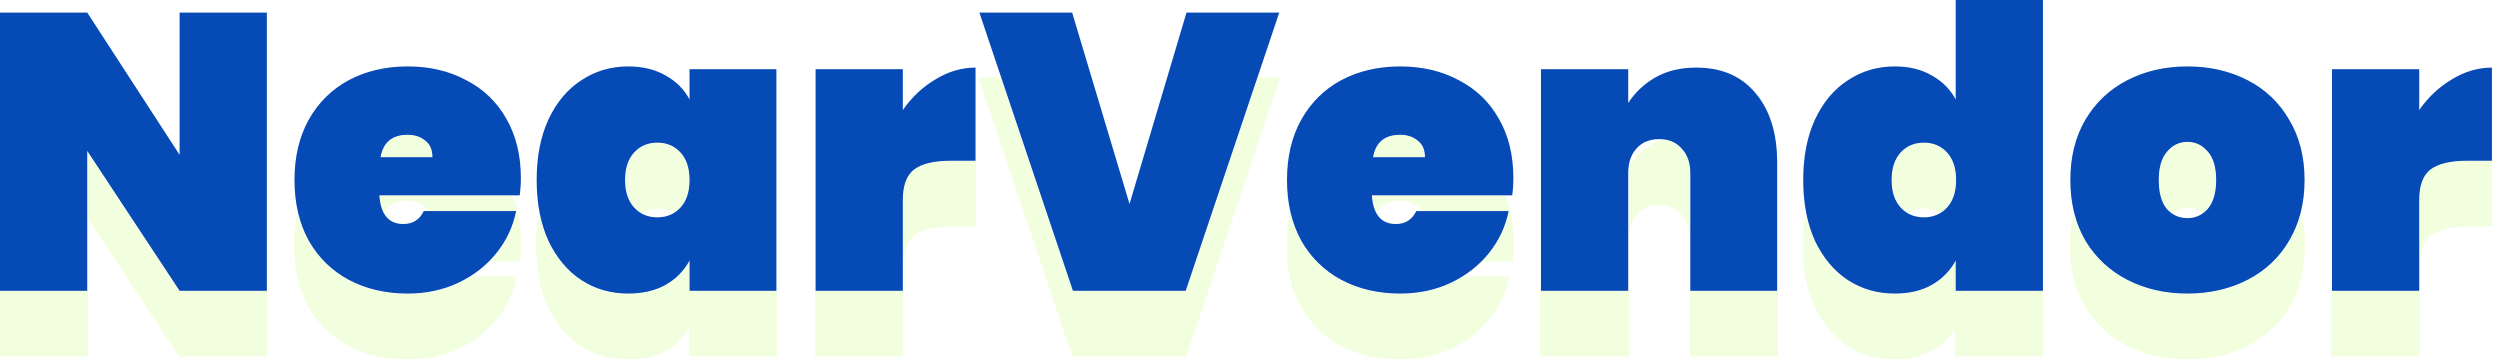
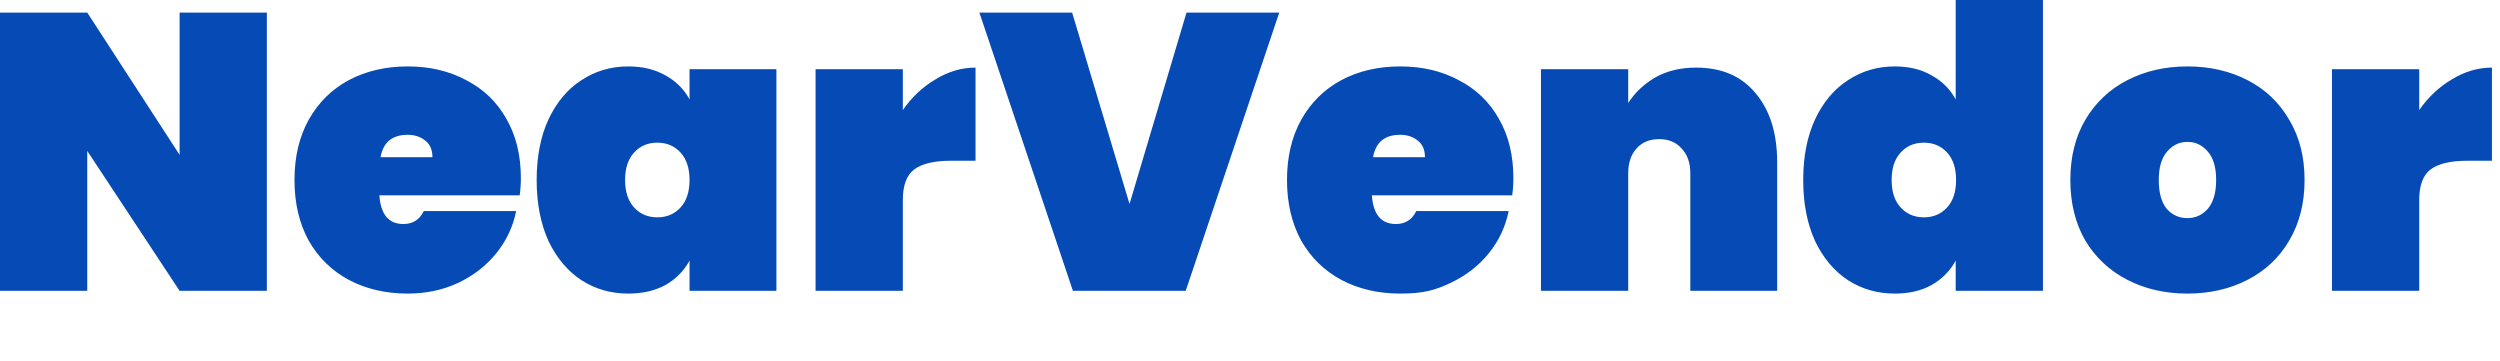
<svg xmlns="http://www.w3.org/2000/svg" width="229" height="33" viewBox="0 0 229 33" fill="none">
-   <g filter="url(#filter0_d_388_206)">
-     <path d="M24.444 26.64H16.452L7.992 13.824V26.64H1.22339e-05V1.152H7.992L16.452 14.184V1.152H24.444V26.64ZM47.711 16.308C47.711 16.86 47.675 17.388 47.603 17.892H34.751C34.871 19.644 35.603 20.52 36.947 20.52C37.811 20.52 38.435 20.124 38.819 19.332H47.279C46.991 20.772 46.379 22.068 45.443 23.22C44.531 24.348 43.367 25.248 41.951 25.92C40.559 26.568 39.023 26.892 37.343 26.892C35.327 26.892 33.527 26.472 31.943 25.632C30.383 24.792 29.159 23.592 28.271 22.032C27.407 20.448 26.975 18.6 26.975 16.488C26.975 14.376 27.407 12.54 28.271 10.98C29.159 9.396 30.383 8.184 31.943 7.344C33.527 6.504 35.327 6.084 37.343 6.084C39.359 6.084 41.147 6.504 42.707 7.344C44.291 8.16 45.515 9.336 46.379 10.872C47.267 12.408 47.711 14.22 47.711 16.308ZM39.611 14.4C39.611 13.728 39.395 13.224 38.963 12.888C38.531 12.528 37.991 12.348 37.343 12.348C35.927 12.348 35.099 13.032 34.859 14.4H39.611ZM49.158 16.488C49.158 14.352 49.518 12.504 50.238 10.944C50.982 9.36 51.99 8.16 53.262 7.344C54.534 6.504 55.962 6.084 57.546 6.084C58.866 6.084 60.006 6.36 60.966 6.912C61.926 7.44 62.658 8.172 63.162 9.108V6.336H71.118V26.64H63.162V23.868C62.658 24.804 61.926 25.548 60.966 26.1C60.006 26.628 58.866 26.892 57.546 26.892C55.962 26.892 54.534 26.484 53.262 25.668C51.99 24.828 50.982 23.628 50.238 22.068C49.518 20.484 49.158 18.624 49.158 16.488ZM63.162 16.488C63.162 15.408 62.886 14.568 62.334 13.968C61.782 13.368 61.074 13.068 60.21 13.068C59.346 13.068 58.638 13.368 58.086 13.968C57.534 14.568 57.258 15.408 57.258 16.488C57.258 17.568 57.534 18.408 58.086 19.008C58.638 19.608 59.346 19.908 60.21 19.908C61.074 19.908 61.782 19.608 62.334 19.008C62.886 18.408 63.162 17.568 63.162 16.488ZM82.699 10.08C83.515 8.904 84.511 7.968 85.687 7.272C86.863 6.552 88.087 6.192 89.359 6.192V14.724H87.091C85.579 14.724 84.463 14.988 83.743 15.516C83.047 16.044 82.699 16.98 82.699 18.324V26.64H74.707V6.336H82.699V10.08ZM117.18 1.152L108.612 26.64H98.28L89.712 1.152H98.208L103.464 18.684L108.684 1.152H117.18ZM138.625 16.308C138.625 16.86 138.589 17.388 138.517 17.892H125.665C125.785 19.644 126.517 20.52 127.861 20.52C128.725 20.52 129.349 20.124 129.733 19.332H138.193C137.905 20.772 137.293 22.068 136.357 23.22C135.445 24.348 134.281 25.248 132.865 25.92C131.473 26.568 129.937 26.892 128.257 26.892C126.241 26.892 124.441 26.472 122.857 25.632C121.297 24.792 120.073 23.592 119.185 22.032C118.321 20.448 117.889 18.6 117.889 16.488C117.889 14.376 118.321 12.54 119.185 10.98C120.073 9.396 121.297 8.184 122.857 7.344C124.441 6.504 126.241 6.084 128.257 6.084C130.273 6.084 132.061 6.504 133.621 7.344C135.205 8.16 136.429 9.336 137.293 10.872C138.181 12.408 138.625 14.22 138.625 16.308ZM130.525 14.4C130.525 13.728 130.309 13.224 129.877 12.888C129.445 12.528 128.905 12.348 128.257 12.348C126.841 12.348 126.013 13.032 125.773 14.4H130.525ZM155.372 6.192C157.7 6.192 159.512 6.972 160.808 8.532C162.128 10.092 162.788 12.204 162.788 14.868V26.64H154.832V15.876C154.832 14.916 154.568 14.16 154.04 13.608C153.536 13.032 152.852 12.744 151.988 12.744C151.1 12.744 150.404 13.032 149.9 13.608C149.396 14.16 149.144 14.916 149.144 15.876V26.64H141.152V6.336H149.144V9.432C149.768 8.472 150.596 7.692 151.628 7.092C152.684 6.492 153.932 6.192 155.372 6.192ZM165.174 16.488C165.174 14.352 165.534 12.504 166.254 10.944C166.998 9.36 168.006 8.16 169.278 7.344C170.55 6.504 171.978 6.084 173.562 6.084C174.882 6.084 176.01 6.36 176.946 6.912C177.906 7.44 178.638 8.172 179.142 9.108V-9.53674e-07H187.134V26.64H179.142V23.868C178.638 24.804 177.906 25.548 176.946 26.1C176.01 26.628 174.882 26.892 173.562 26.892C171.978 26.892 170.55 26.484 169.278 25.668C168.006 24.828 166.998 23.628 166.254 22.068C165.534 20.484 165.174 18.624 165.174 16.488ZM179.178 16.488C179.178 15.408 178.902 14.568 178.35 13.968C177.798 13.368 177.09 13.068 176.226 13.068C175.362 13.068 174.654 13.368 174.102 13.968C173.55 14.568 173.274 15.408 173.274 16.488C173.274 17.568 173.55 18.408 174.102 19.008C174.654 19.608 175.362 19.908 176.226 19.908C177.09 19.908 177.798 19.608 178.35 19.008C178.902 18.408 179.178 17.568 179.178 16.488ZM200.371 26.892C198.331 26.892 196.495 26.472 194.863 25.632C193.231 24.792 191.947 23.592 191.011 22.032C190.099 20.448 189.643 18.6 189.643 16.488C189.643 14.376 190.099 12.54 191.011 10.98C191.947 9.396 193.231 8.184 194.863 7.344C196.495 6.504 198.331 6.084 200.371 6.084C202.411 6.084 204.247 6.504 205.879 7.344C207.511 8.184 208.783 9.396 209.695 10.98C210.631 12.54 211.099 14.376 211.099 16.488C211.099 18.6 210.631 20.448 209.695 22.032C208.783 23.592 207.511 24.792 205.879 25.632C204.247 26.472 202.411 26.892 200.371 26.892ZM200.371 19.98C201.115 19.98 201.739 19.692 202.243 19.116C202.747 18.516 202.999 17.64 202.999 16.488C202.999 15.336 202.747 14.472 202.243 13.896C201.739 13.296 201.115 12.996 200.371 12.996C199.627 12.996 199.003 13.296 198.499 13.896C197.995 14.472 197.743 15.336 197.743 16.488C197.743 17.64 197.983 18.516 198.463 19.116C198.967 19.692 199.603 19.98 200.371 19.98ZM221.601 10.08C222.417 8.904 223.413 7.968 224.589 7.272C225.765 6.552 226.989 6.192 228.261 6.192V14.724H225.993C224.481 14.724 223.365 14.988 222.645 15.516C221.949 16.044 221.601 16.98 221.601 18.324V26.64H213.609V6.336H221.601V10.08Z" fill="#064BB5" />
+   <g>
+     <path d="M24.444 26.64H16.452L7.992 13.824V26.64H1.22339e-05V1.152H7.992L16.452 14.184V1.152H24.444V26.64ZM47.711 16.308C47.711 16.86 47.675 17.388 47.603 17.892H34.751C34.871 19.644 35.603 20.52 36.947 20.52C37.811 20.52 38.435 20.124 38.819 19.332H47.279C46.991 20.772 46.379 22.068 45.443 23.22C44.531 24.348 43.367 25.248 41.951 25.92C40.559 26.568 39.023 26.892 37.343 26.892C35.327 26.892 33.527 26.472 31.943 25.632C30.383 24.792 29.159 23.592 28.271 22.032C27.407 20.448 26.975 18.6 26.975 16.488C26.975 14.376 27.407 12.54 28.271 10.98C29.159 9.396 30.383 8.184 31.943 7.344C33.527 6.504 35.327 6.084 37.343 6.084C39.359 6.084 41.147 6.504 42.707 7.344C44.291 8.16 45.515 9.336 46.379 10.872C47.267 12.408 47.711 14.22 47.711 16.308ZM39.611 14.4C39.611 13.728 39.395 13.224 38.963 12.888C38.531 12.528 37.991 12.348 37.343 12.348C35.927 12.348 35.099 13.032 34.859 14.4H39.611ZM49.158 16.488C49.158 14.352 49.518 12.504 50.238 10.944C50.982 9.36 51.99 8.16 53.262 7.344C54.534 6.504 55.962 6.084 57.546 6.084C58.866 6.084 60.006 6.36 60.966 6.912C61.926 7.44 62.658 8.172 63.162 9.108V6.336H71.118V26.64H63.162V23.868C62.658 24.804 61.926 25.548 60.966 26.1C60.006 26.628 58.866 26.892 57.546 26.892C55.962 26.892 54.534 26.484 53.262 25.668C51.99 24.828 50.982 23.628 50.238 22.068C49.518 20.484 49.158 18.624 49.158 16.488ZM63.162 16.488C63.162 15.408 62.886 14.568 62.334 13.968C61.782 13.368 61.074 13.068 60.21 13.068C59.346 13.068 58.638 13.368 58.086 13.968C57.534 14.568 57.258 15.408 57.258 16.488C57.258 17.568 57.534 18.408 58.086 19.008C58.638 19.608 59.346 19.908 60.21 19.908C61.074 19.908 61.782 19.608 62.334 19.008C62.886 18.408 63.162 17.568 63.162 16.488ZM82.699 10.08C83.515 8.904 84.511 7.968 85.687 7.272C86.863 6.552 88.087 6.192 89.359 6.192V14.724H87.091C85.579 14.724 84.463 14.988 83.743 15.516C83.047 16.044 82.699 16.98 82.699 18.324V26.64H74.707V6.336H82.699V10.08ZM117.18 1.152L108.612 26.64H98.28L89.712 1.152H98.208L103.464 18.684L108.684 1.152H117.18ZM138.625 16.308C138.625 16.86 138.589 17.388 138.517 17.892H125.665C125.785 19.644 126.517 20.52 127.861 20.52C128.725 20.52 129.349 20.124 129.733 19.332H138.193C137.905 20.772 137.293 22.068 136.357 23.22C135.445 24.348 134.281 25.248 132.865 25.92C131.473 26.568 130.437 26.892 128.257 26.892C126.241 26.892 124.441 26.472 122.857 25.632C121.297 24.792 120.073 23.592 119.185 22.032C118.321 20.448 117.889 18.6 117.889 16.488C117.889 14.376 118.321 12.54 119.185 10.98C120.073 9.396 121.297 8.184 122.857 7.344C124.441 6.504 126.241 6.084 128.257 6.084C130.273 6.084 132.061 6.504 133.621 7.344C135.205 8.16 136.429 9.336 137.293 10.872C138.181 12.408 138.625 14.22 138.625 16.308ZM130.525 14.4C130.525 13.728 130.309 13.224 129.877 12.888C129.445 12.528 128.905 12.348 128.257 12.348C126.841 12.348 126.013 13.032 125.773 14.4H130.525ZM155.372 6.192C157.7 6.192 159.512 6.972 160.808 8.532C162.128 10.092 162.788 12.204 162.788 14.868V26.64H154.832V15.876C154.832 14.916 154.568 14.16 154.04 13.608C153.536 13.032 152.852 12.744 151.988 12.744C151.1 12.744 150.404 13.032 149.9 13.608C149.396 14.16 149.144 14.916 149.144 15.876V26.64H141.152V6.336H149.144V9.432C149.768 8.472 150.596 7.692 151.628 7.092C152.684 6.492 153.932 6.192 155.372 6.192ZM165.174 16.488C165.174 14.352 165.534 12.504 166.254 10.944C166.998 9.36 168.006 8.16 169.278 7.344C170.55 6.504 171.978 6.084 173.562 6.084C174.882 6.084 176.01 6.36 176.946 6.912C177.906 7.44 178.638 8.172 179.142 9.108V-9.53674e-07H187.134V26.64H179.142V23.868C178.638 24.804 177.906 25.548 176.946 26.1C176.01 26.628 174.882 26.892 173.562 26.892C171.978 26.892 170.55 26.484 169.278 25.668C168.006 24.828 166.998 23.628 166.254 22.068C165.534 20.484 165.174 18.624 165.174 16.488ZM179.178 16.488C179.178 15.408 178.902 14.568 178.35 13.968C177.798 13.368 177.09 13.068 176.226 13.068C175.362 13.068 174.654 13.368 174.102 13.968C173.55 14.568 173.274 15.408 173.274 16.488C173.274 17.568 173.55 18.408 174.102 19.008C174.654 19.608 175.362 19.908 176.226 19.908C177.09 19.908 177.798 19.608 178.35 19.008C178.902 18.408 179.178 17.568 179.178 16.488ZM200.371 26.892C198.331 26.892 196.495 26.472 194.863 25.632C193.231 24.792 191.947 23.592 191.011 22.032C190.099 20.448 189.643 18.6 189.643 16.488C189.643 14.376 190.099 12.54 191.011 10.98C191.947 9.396 193.231 8.184 194.863 7.344C196.495 6.504 198.331 6.084 200.371 6.084C202.411 6.084 204.247 6.504 205.879 7.344C207.511 8.184 208.783 9.396 209.695 10.98C210.631 12.54 211.099 14.376 211.099 16.488C211.099 18.6 210.631 20.448 209.695 22.032C208.783 23.592 207.511 24.792 205.879 25.632C204.247 26.472 202.411 26.892 200.371 26.892ZM200.371 19.98C201.115 19.98 201.739 19.692 202.243 19.116C202.747 18.516 202.999 17.64 202.999 16.488C202.999 15.336 202.747 14.472 202.243 13.896C201.739 13.296 201.115 12.996 200.371 12.996C199.627 12.996 199.003 13.296 198.499 13.896C197.995 14.472 197.743 15.336 197.743 16.488C197.743 17.64 197.983 18.516 198.463 19.116C198.967 19.692 199.603 19.98 200.371 19.98ZM221.601 10.08C222.417 8.904 223.413 7.968 224.589 7.272C225.765 6.552 226.989 6.192 228.261 6.192V14.724H225.993C224.481 14.724 223.365 14.988 222.645 15.516C221.949 16.044 221.601 16.98 221.601 18.324V26.64H213.609V6.336H221.601V10.08Z" fill="#064BB5" />
  </g>
-   <defs>
-     <filter id="filter0_d_388_206" x="0" y="0" width="228.261" height="32.892" filterUnits="userSpaceOnUse" color-interpolation-filters="sRGB">
-       <feFlood flood-opacity="0" result="BackgroundImageFix" />
-       <feColorMatrix in="SourceAlpha" type="matrix" values="0 0 0 0 0 0 0 0 0 0 0 0 0 0 0 0 0 0 127 0" result="hardAlpha" />
-       <feOffset dy="6" />
-       <feComposite in2="hardAlpha" operator="out" />
-       <feColorMatrix type="matrix" values="0 0 0 0 0.737 0 0 0 0 1 0 0 0 0 0.369 0 0 0 0.2 0" />
-       <feBlend mode="normal" in2="BackgroundImageFix" result="effect1_dropShadow_388_206" />
-       <feBlend mode="normal" in="SourceGraphic" in2="effect1_dropShadow_388_206" result="shape" />
-     </filter>
-   </defs>
</svg>
